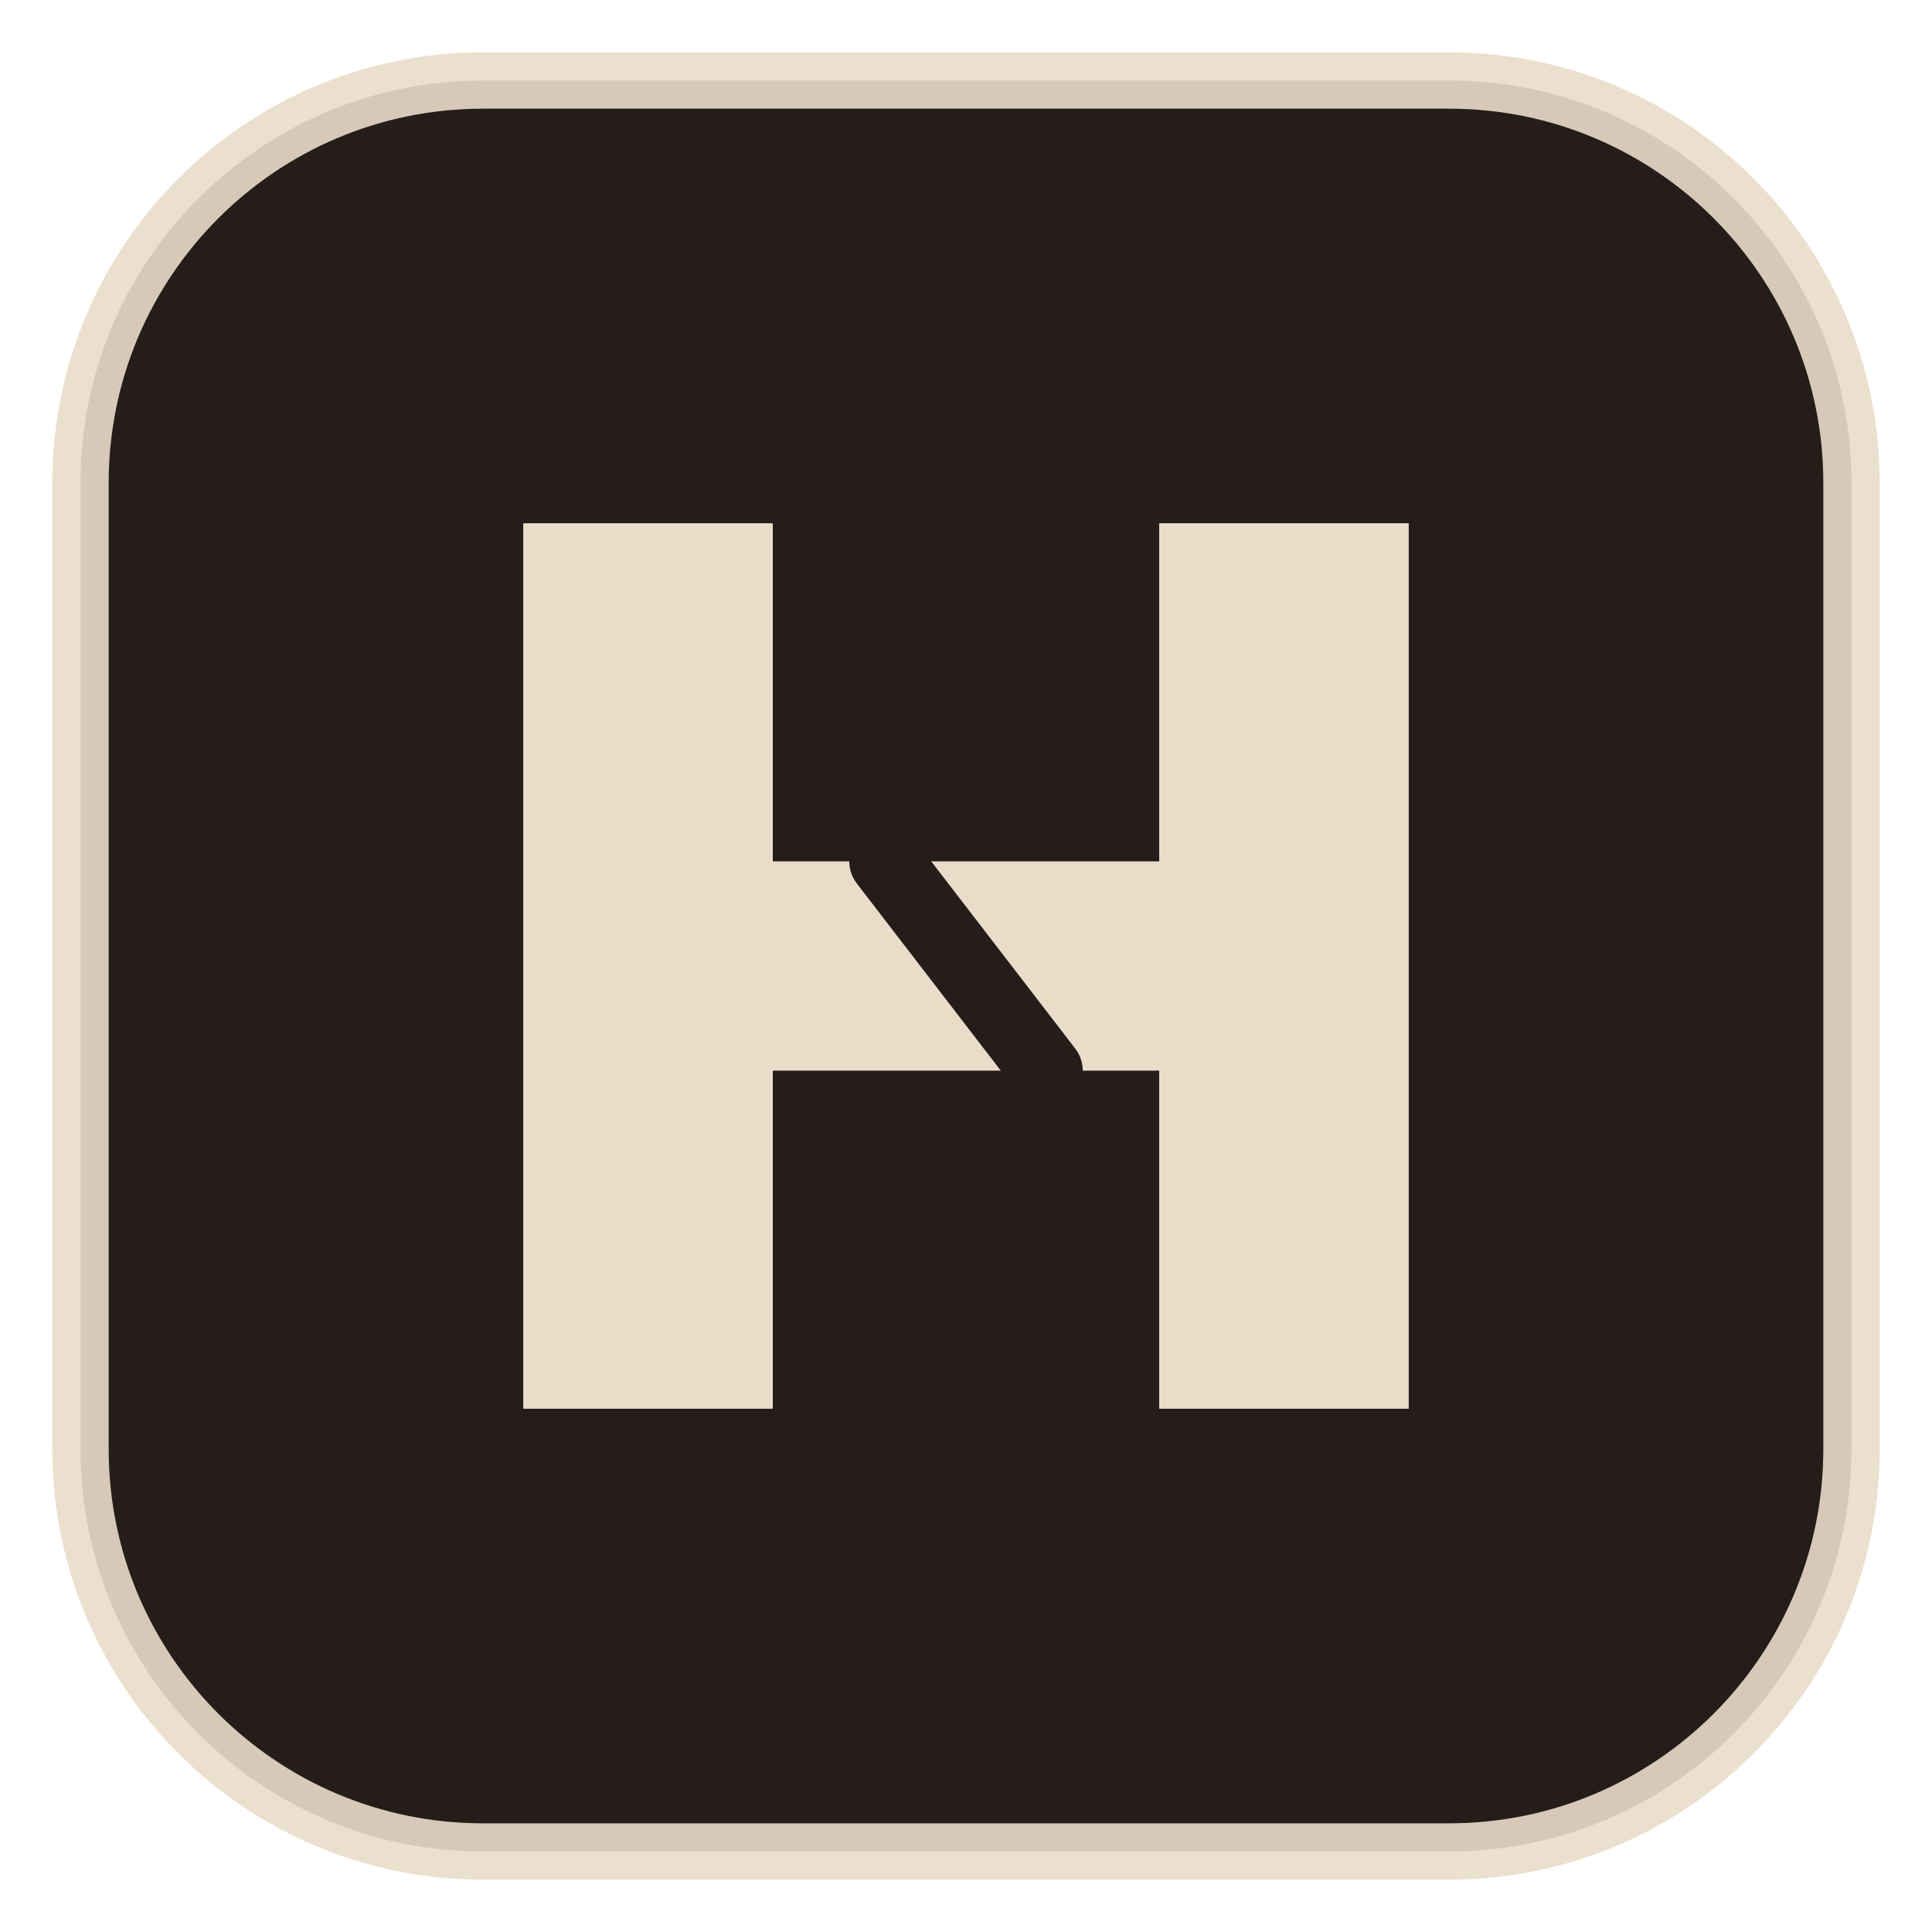
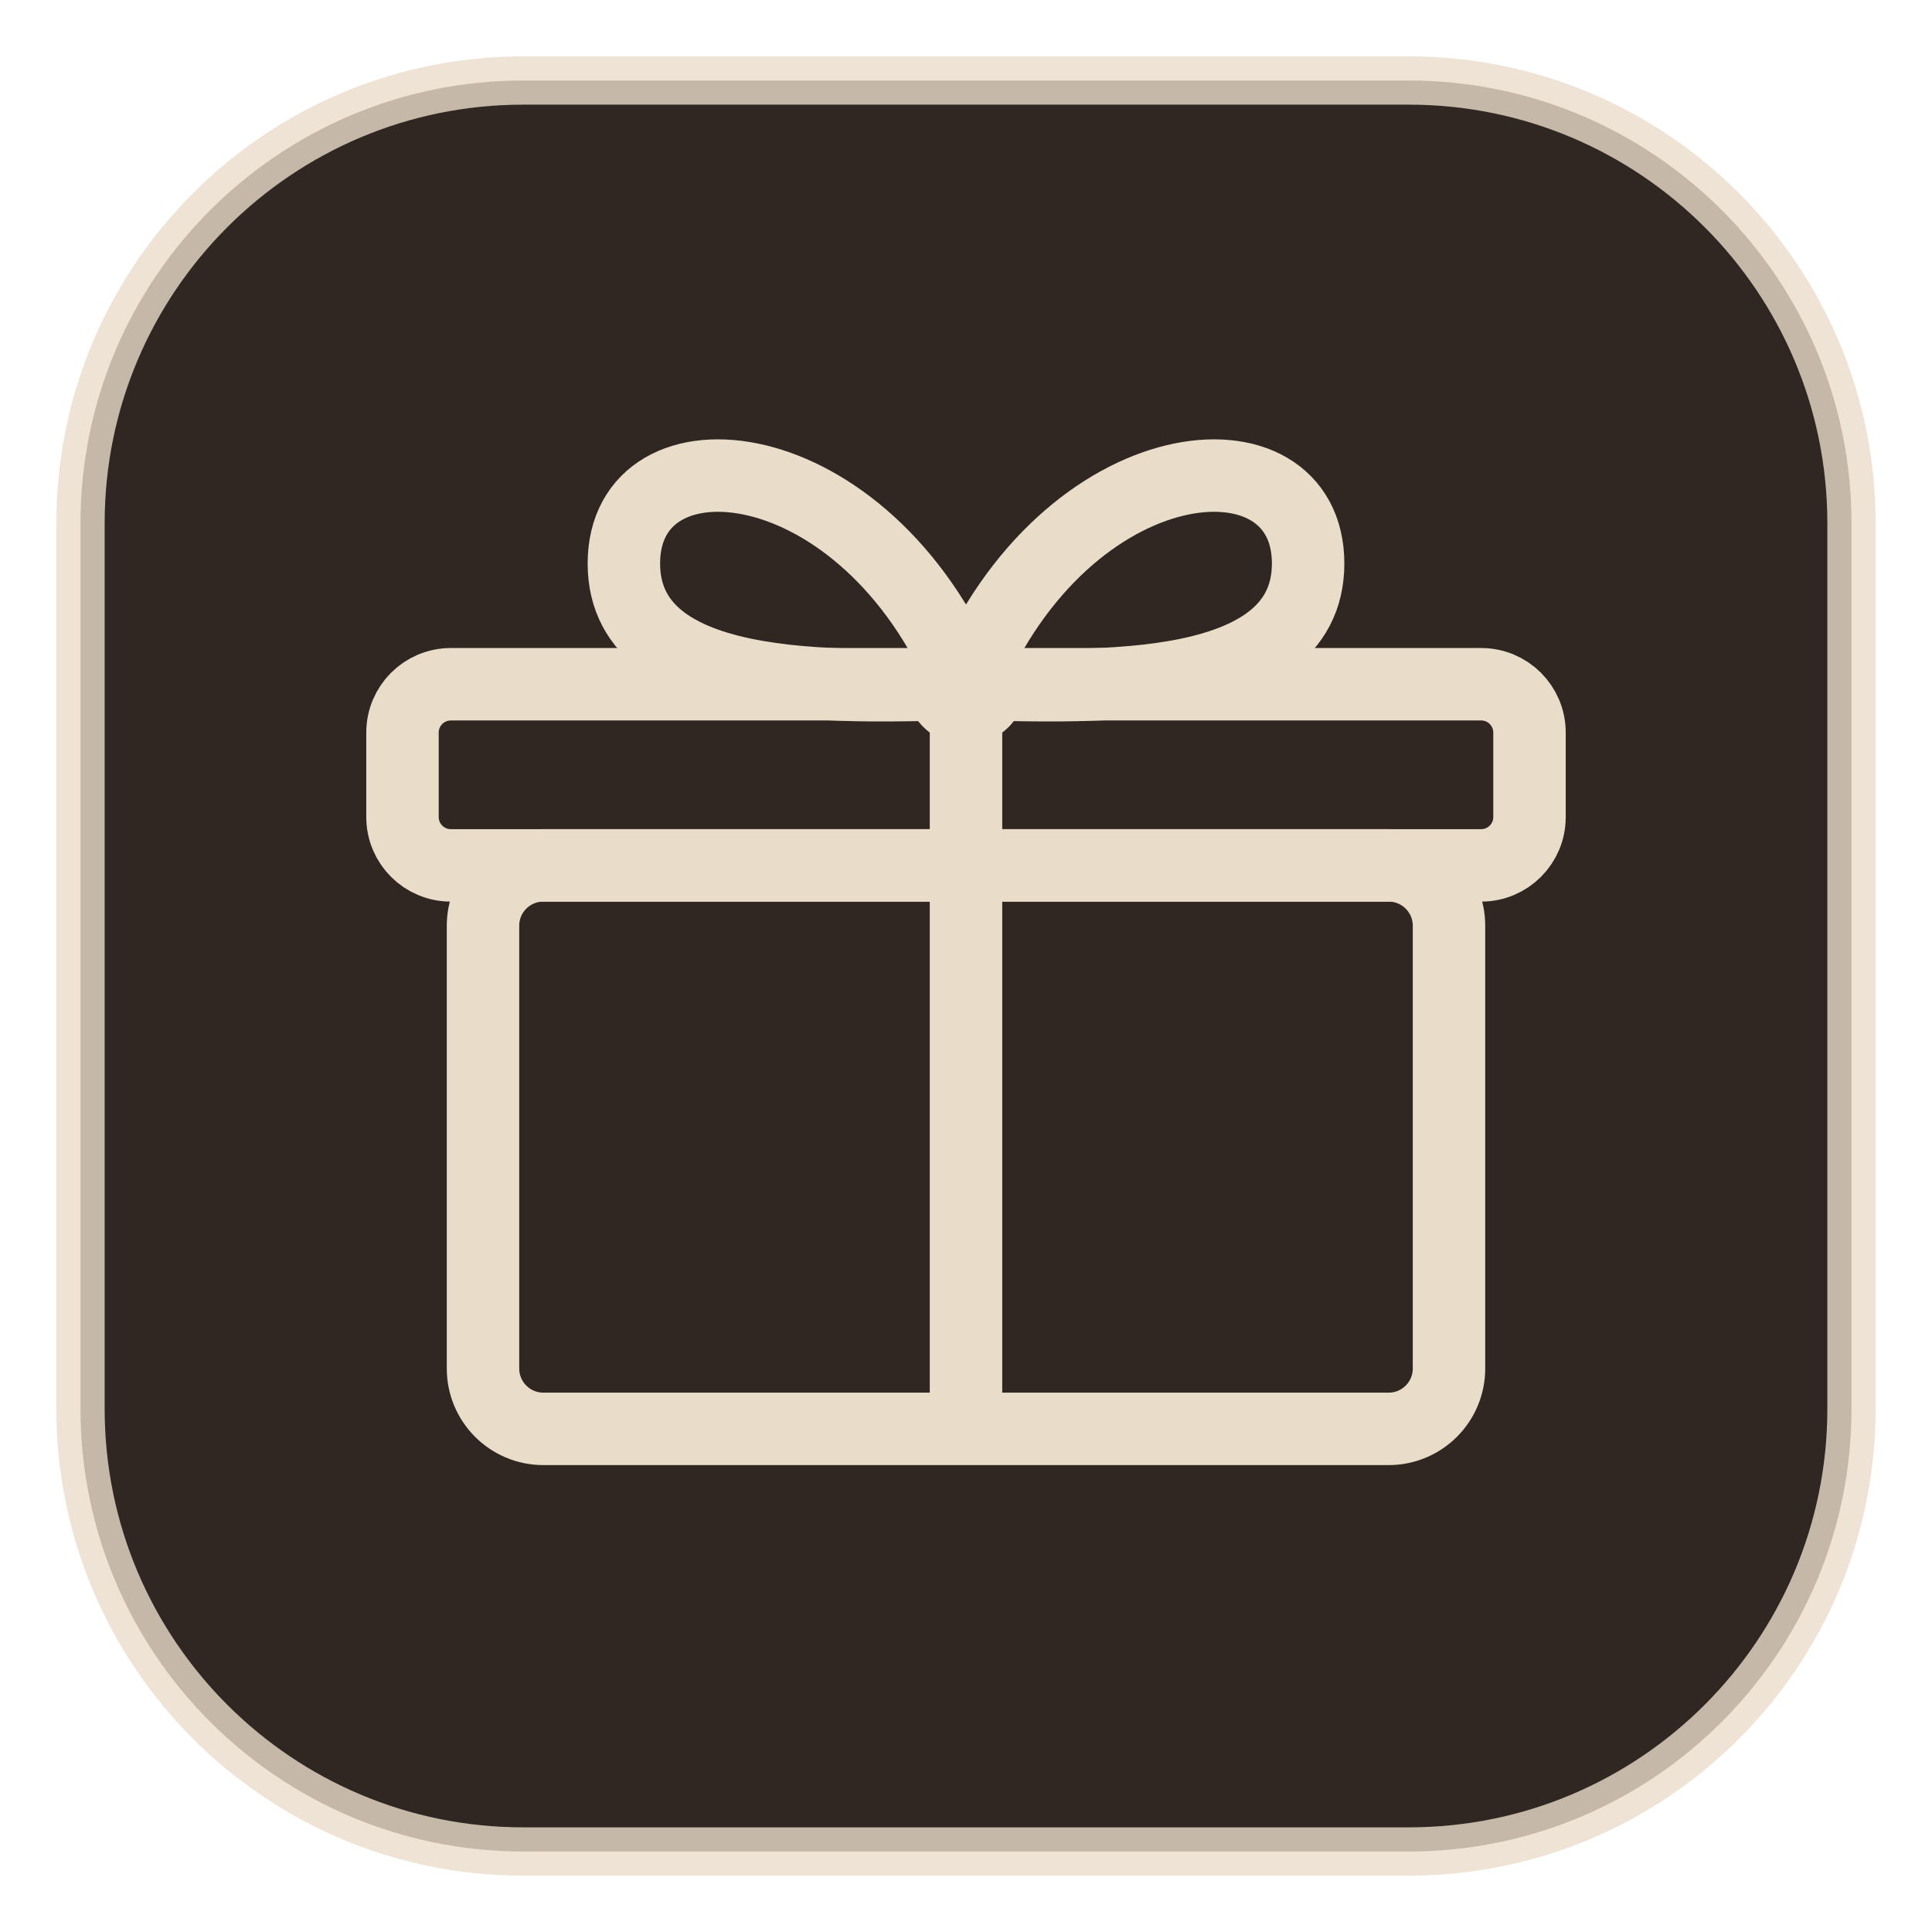
<svg xmlns="http://www.w3.org/2000/svg" viewBox="0 0 48 48" width="48" height="48" fill="none">
-   <rect x="2" y="2" width="44" height="44" rx="10" fill="#241D19" />
-   <rect x="2" y="2" width="44" height="44" rx="10" stroke="#E9DCC9" stroke-width="1.4" stroke-opacity="0.9" />
-   <path d="M13 13H19.2V21.4H28.8V13H35V35H28.8V26.6H19.2V35H13V13Z" fill="#E9DCC9" />
-   <path d="M22 21.4L26 26.6" stroke="#241D19" stroke-width="1.8" stroke-linecap="round" />
+   <rect x="2" y="2" width="44" height="44" rx="11" fill="#302722" />
+   <rect x="2" y="2" width="44" height="44" rx="11" stroke="#E9DCC9" stroke-width="1.2" stroke-opacity="0.8" />
+   <g transform="translate(8, 7)">
+     <rect x="2" y="10" width="28" height="4.5" rx="1.2" stroke="#E9DCC9" stroke-width="1.8" />
+     <rect x="4" y="14.5" width="24" height="14" rx="1.5" stroke="#E9DCC9" stroke-width="1.8" />
+     <line x1="16" y1="10" x2="16" y2="28.5" stroke="#E9DCC9" stroke-width="1.8" />
+     <path d="M16 10 C13.5 4, 7.5 3.5, 7.5 7 C7.5 10.5, 13.5 10, 16 10 Z" stroke="#E9DCC9" stroke-width="1.8" stroke-linejoin="round" />
+     <path d="M16 10 C18.5 4, 24.5 3.5, 24.5 7 C24.5 10.5, 18.5 10, 16 10 Z" stroke="#E9DCC9" stroke-width="1.8" stroke-linejoin="round" />
+     <circle cx="16" cy="10" r="1.5" fill="#E9DCC9" />
+   </g>
</svg>
